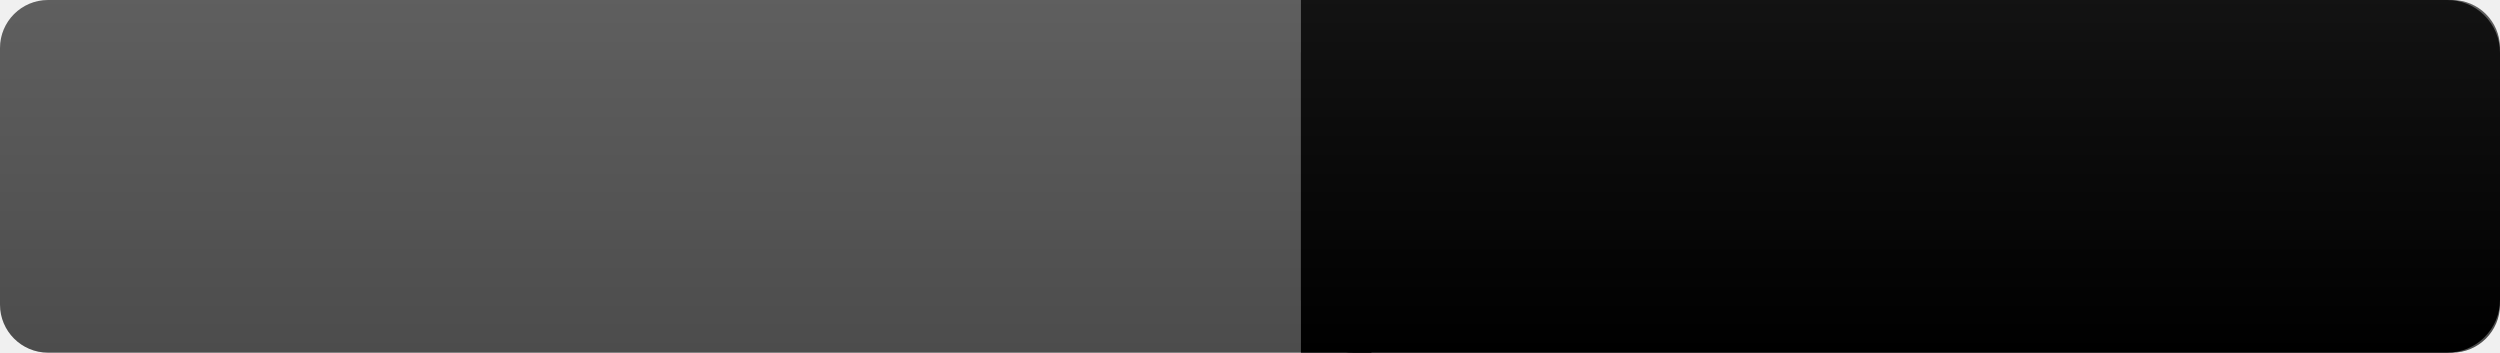
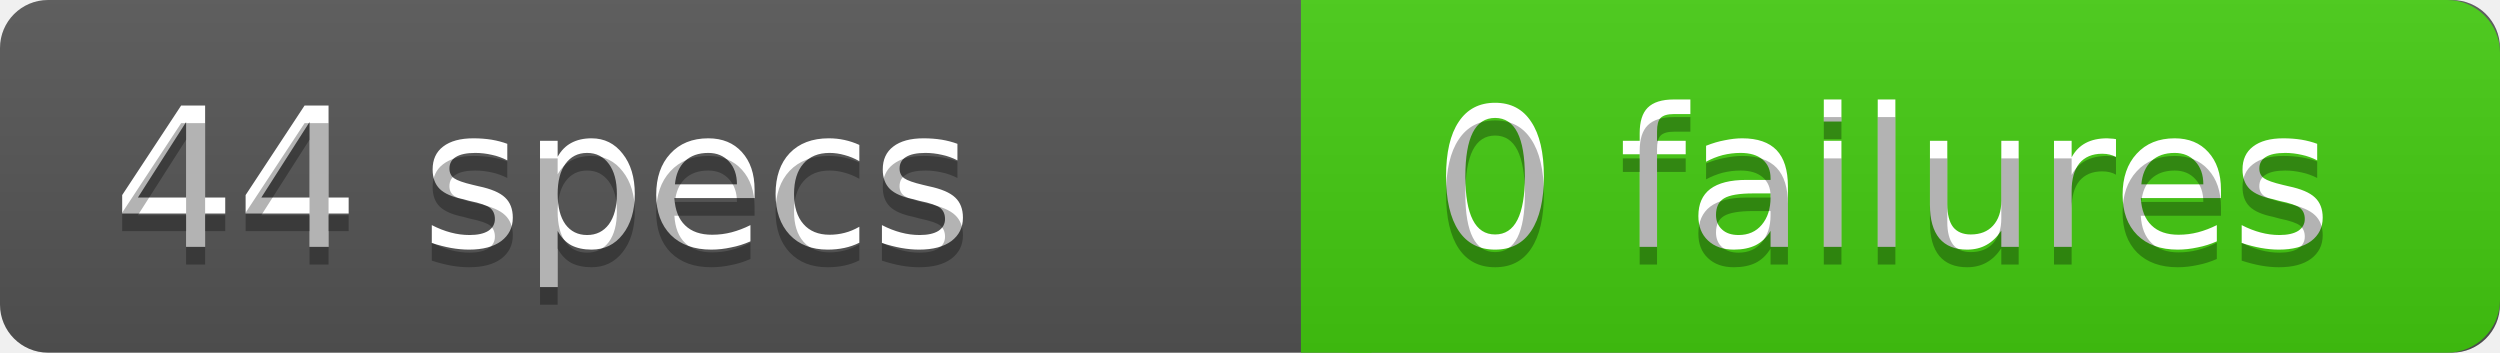
<svg xmlns="http://www.w3.org/2000/svg" xmlns:xlink="http://www.w3.org/1999/xlink" width="141.777" height="20" id="svg2" version="1.1">
  <defs id="defs29">
    <linearGradient xlink:href="#a" id="linearGradient3063" gradientUnits="userSpaceOnUse" gradientTransform="matrix(2.538212,0,0,0.3580574,0.1580349,-0.1580353)" x1="0" y1="0" x2="0" y2="55.857" />
-     <text x="121" y="14" id="failures" />
-     <text x="45" y="14" id="specs" />
+     <text x="121" y="14" id="failures">0 failures</text>
+     <text x="45" y="14" id="specs">44 specs</text>
  </defs>
  <linearGradient id="a" x2="0" y2="55.857" gradientTransform="matrix(2.538212,0,0,0.3580574,0.1580349,-0.1580353)" x1="0" y1="0" gradientUnits="userSpaceOnUse">
    <stop offset="0" stop-color="#bbb" stop-opacity=".1" id="stop5" />
    <stop offset="1" stop-opacity=".1" id="stop7" />
  </linearGradient>
  <rect rx="2.726" width="141.777" height="20" id="rect9" x="0" y="6.9762045e-09" style="fill:#555555" />
-   <rect rx="3" x="73.777" width="68" height="20" id="rect11" y="6.9762045e-09" style="" class="wrapped" />
-   <path d="m 73.777,0 h 4 v 20 h -4 z" id="path13" style="" class="wrapped" />
+   <rect rx="3" x="73.777" width="68" height="20" id="rect11" y="6.9762045e-09" style="fill:#44cc11;" class="wrapped" />
+   <path d="m 73.777,0 h 4 v 20 h -4 z" id="path13" style="fill:#44cc11;" class="wrapped" />
  <g id="g3056" transform="translate(-0.1580358,0.1580353)">
    <rect y="-0.158" x="0.158" style="fill:url(#linearGradient3063)" id="rect15" height="20" width="141.777" rx="2.726" />
  </g>
  <g font-size="11" id="g17" transform="translate(-14.22318,0)" style="font-size:11px;text-anchor:middle;fill:#ffffff;font-family:'DejaVu Sans,Verdana,Geneva,sans-serif'">
    <use xlink:href="#specs" />
    <use xlink:href="#specs" transform="translate(0,1)" style="fill:#010101;fill-opacity:0.3" />
    <use xlink:href="#failures" />
    <use xlink:href="#failures" transform="translate(0,1)" style="fill:#010101;fill-opacity:0.3" />
  </g>
</svg>
